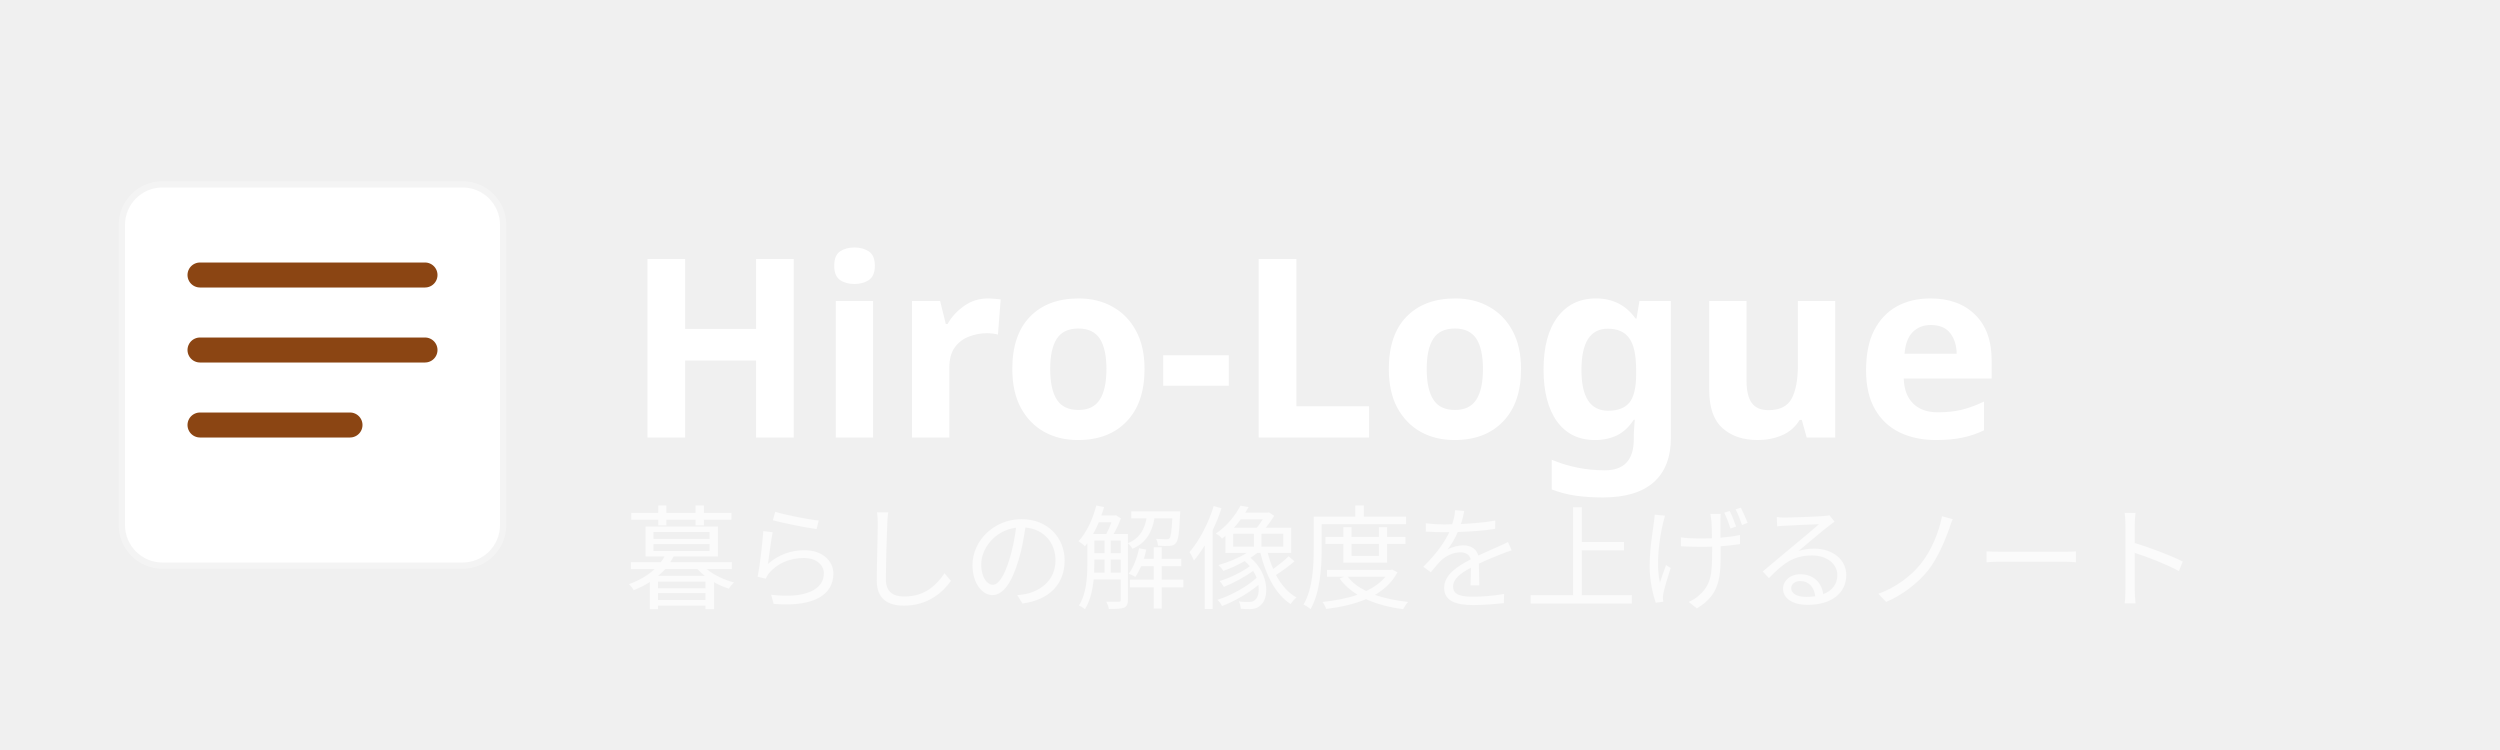
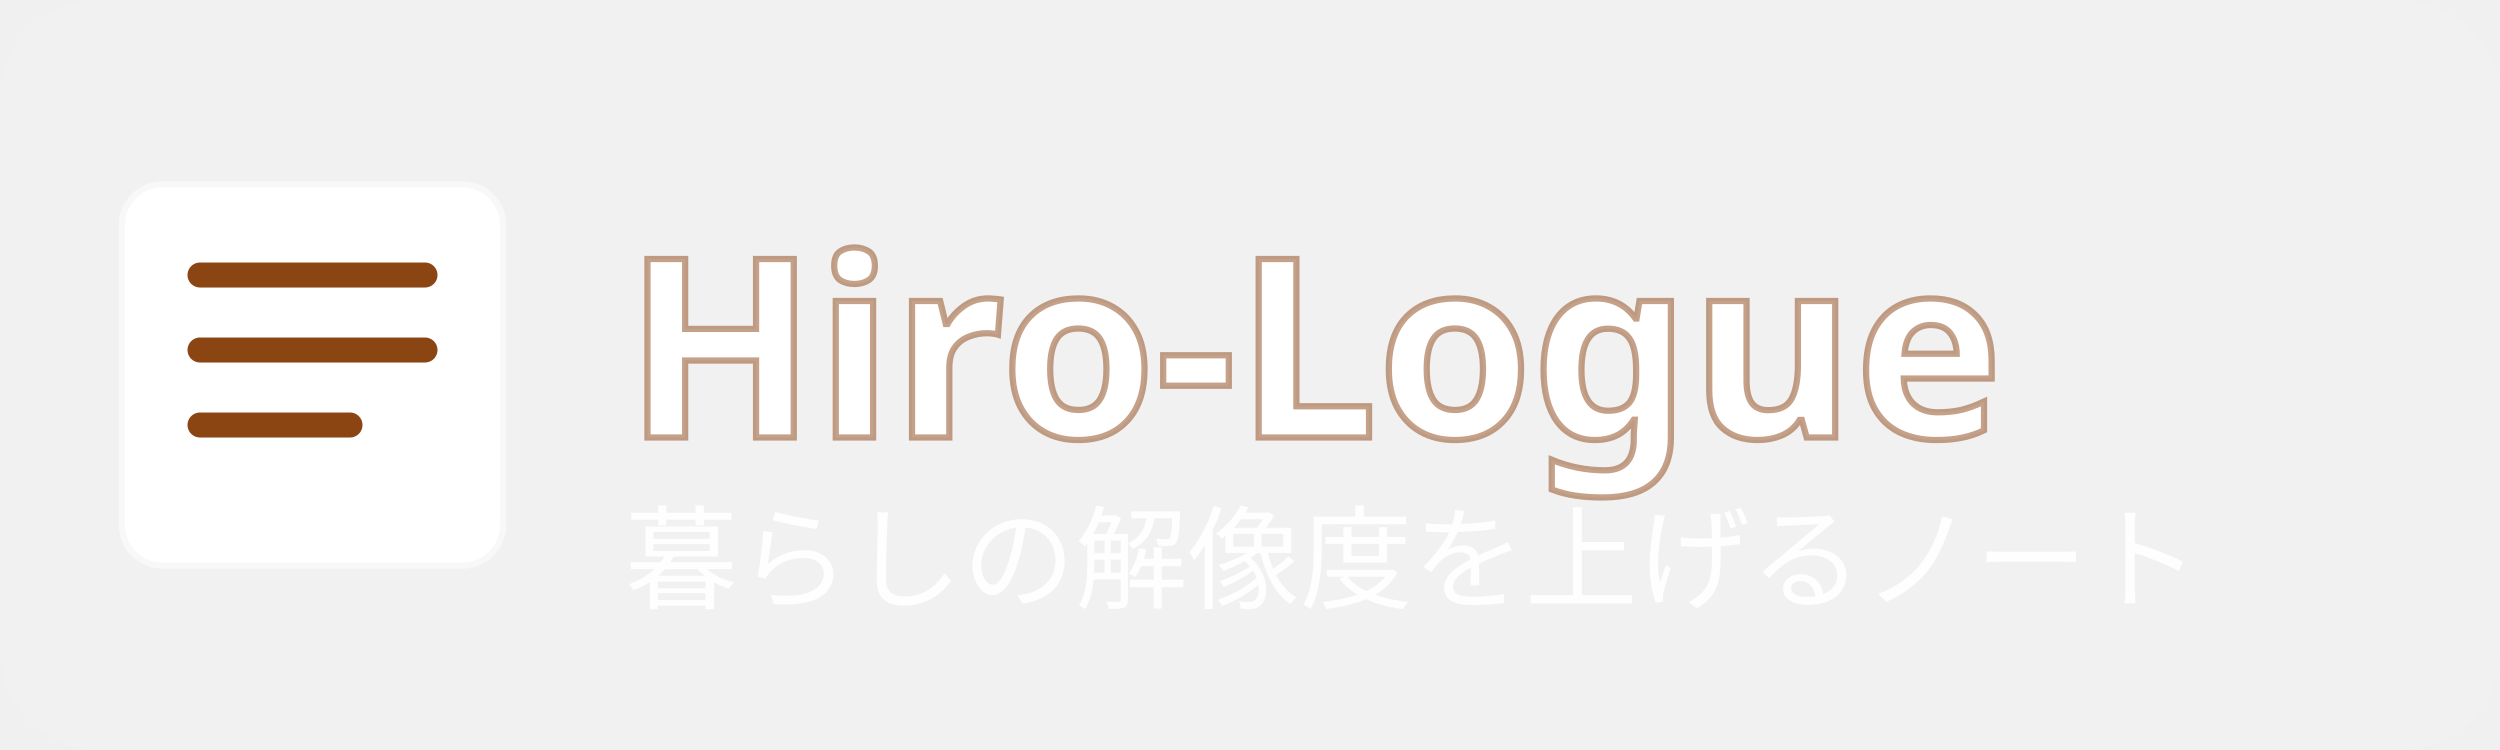
<svg xmlns="http://www.w3.org/2000/svg" viewBox="0 0 200 60" fill="none">
-   <rect width="200" height="60" fill="transparent" />
-   <rect x="10" y="15" width="30" height="30" rx="3" fill="white" stroke="rgba(255,255,255,0.3)" stroke-width="1" />
+   <rect width="200" height="60" rx="8" fill="url(#logoGradient)" />
+   <defs>
+     <linearGradient id="logoGradient" x1="0%" y1="0%" x2="100%" y2="0%">
+       <stop offset="0%" style="stop-color:rgba(255,255,255,0.1);stop-opacity:1" />
+       <stop offset="100%" style="stop-color:rgba(255,255,255,0.05);stop-opacity:1" />
+     </linearGradient>
+   </defs>
+   <rect x="10" y="15" width="30" height="30" rx="3" fill="white" stroke="rgba(255,255,255,0.5)" stroke-width="1" />
  <line x1="16" y1="22" x2="34" y2="22" stroke="#8B4513" stroke-width="2" stroke-linecap="round" />
  <line x1="16" y1="28" x2="34" y2="28" stroke="#8B4513" stroke-width="2" stroke-linecap="round" />
  <line x1="16" y1="34" x2="28" y2="34" stroke="#8B4513" stroke-width="2" stroke-linecap="round" />
-   <text x="50" y="35" font-family="system-ui, sans-serif" font-size="20" font-weight="700" fill="white">
+   <text x="50" y="35" font-family="system-ui, sans-serif" font-size="20" font-weight="700" fill="white" stroke="rgba(139,69,19,0.5)" stroke-width="0.5">
    Hiro-Logue
  </text>
-   <text x="50" y="48" font-family="system-ui, sans-serif" font-size="9" font-weight="400" fill="rgba(255,255,255,0.7)">
+   <text x="50" y="48" font-family="system-ui, sans-serif" font-size="9" font-weight="400" fill="rgba(255,255,255,0.9)">
    暮らしの解像度を上げるノート
  </text>
</svg>
